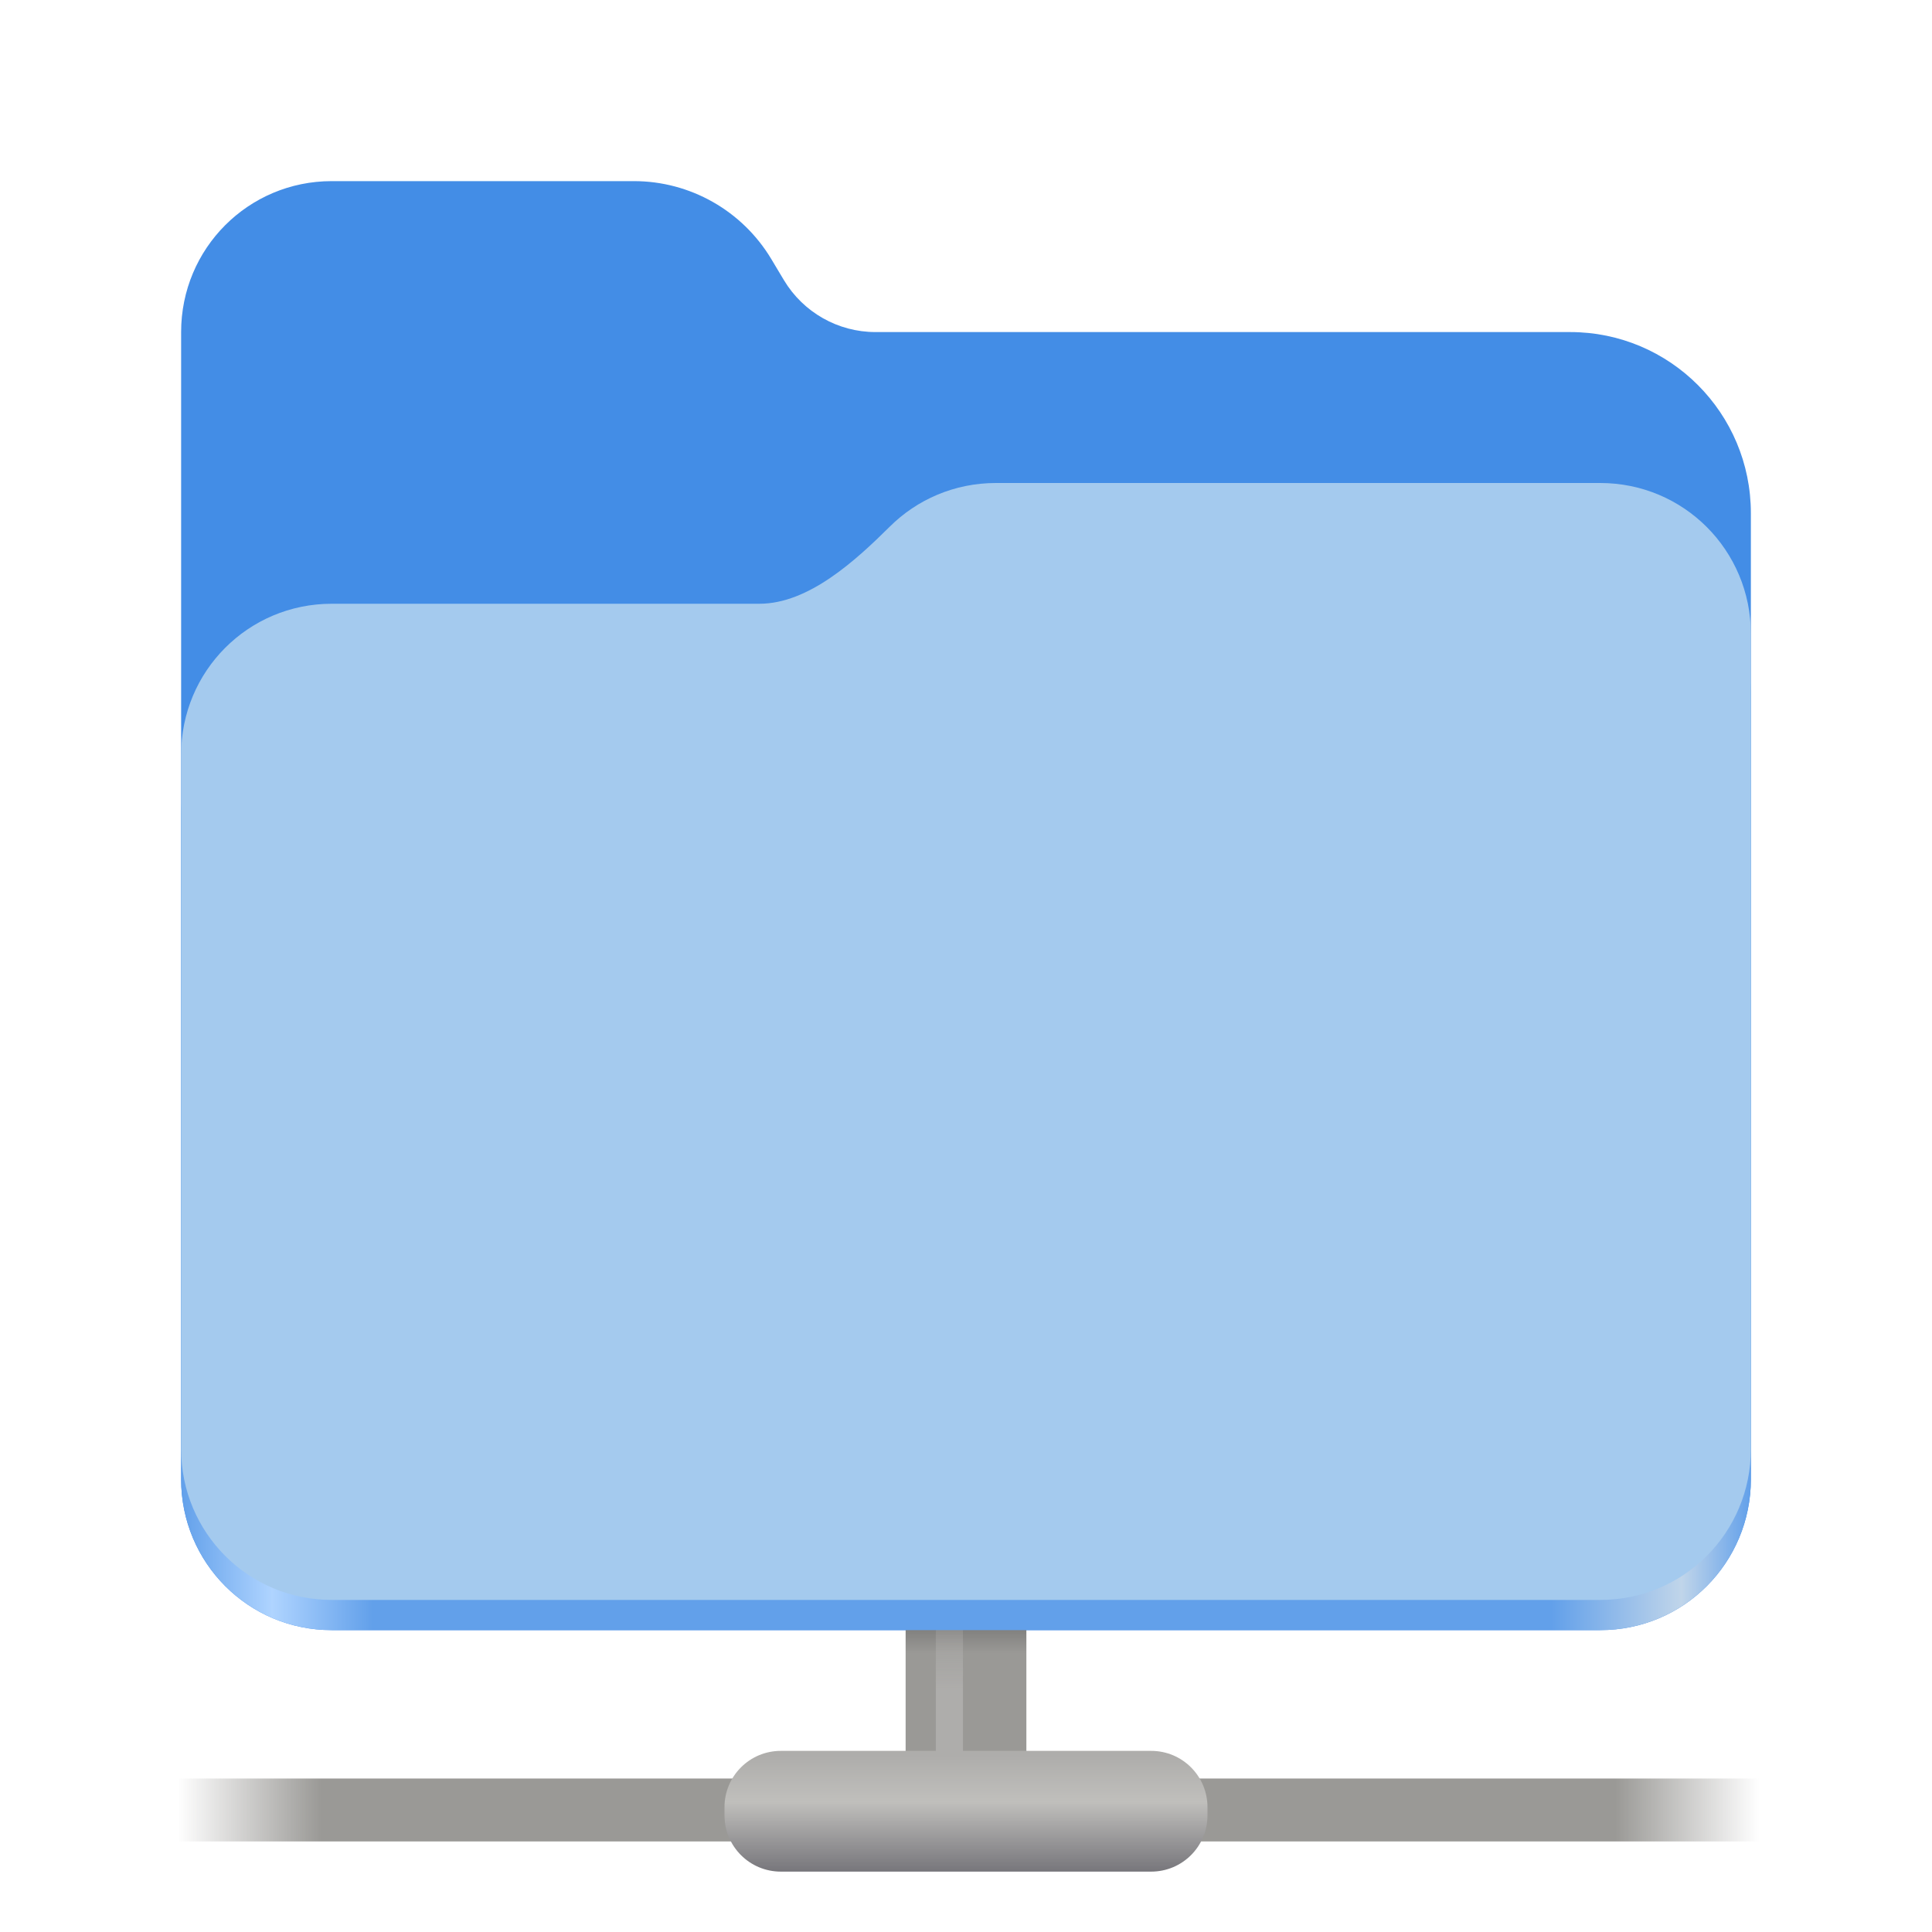
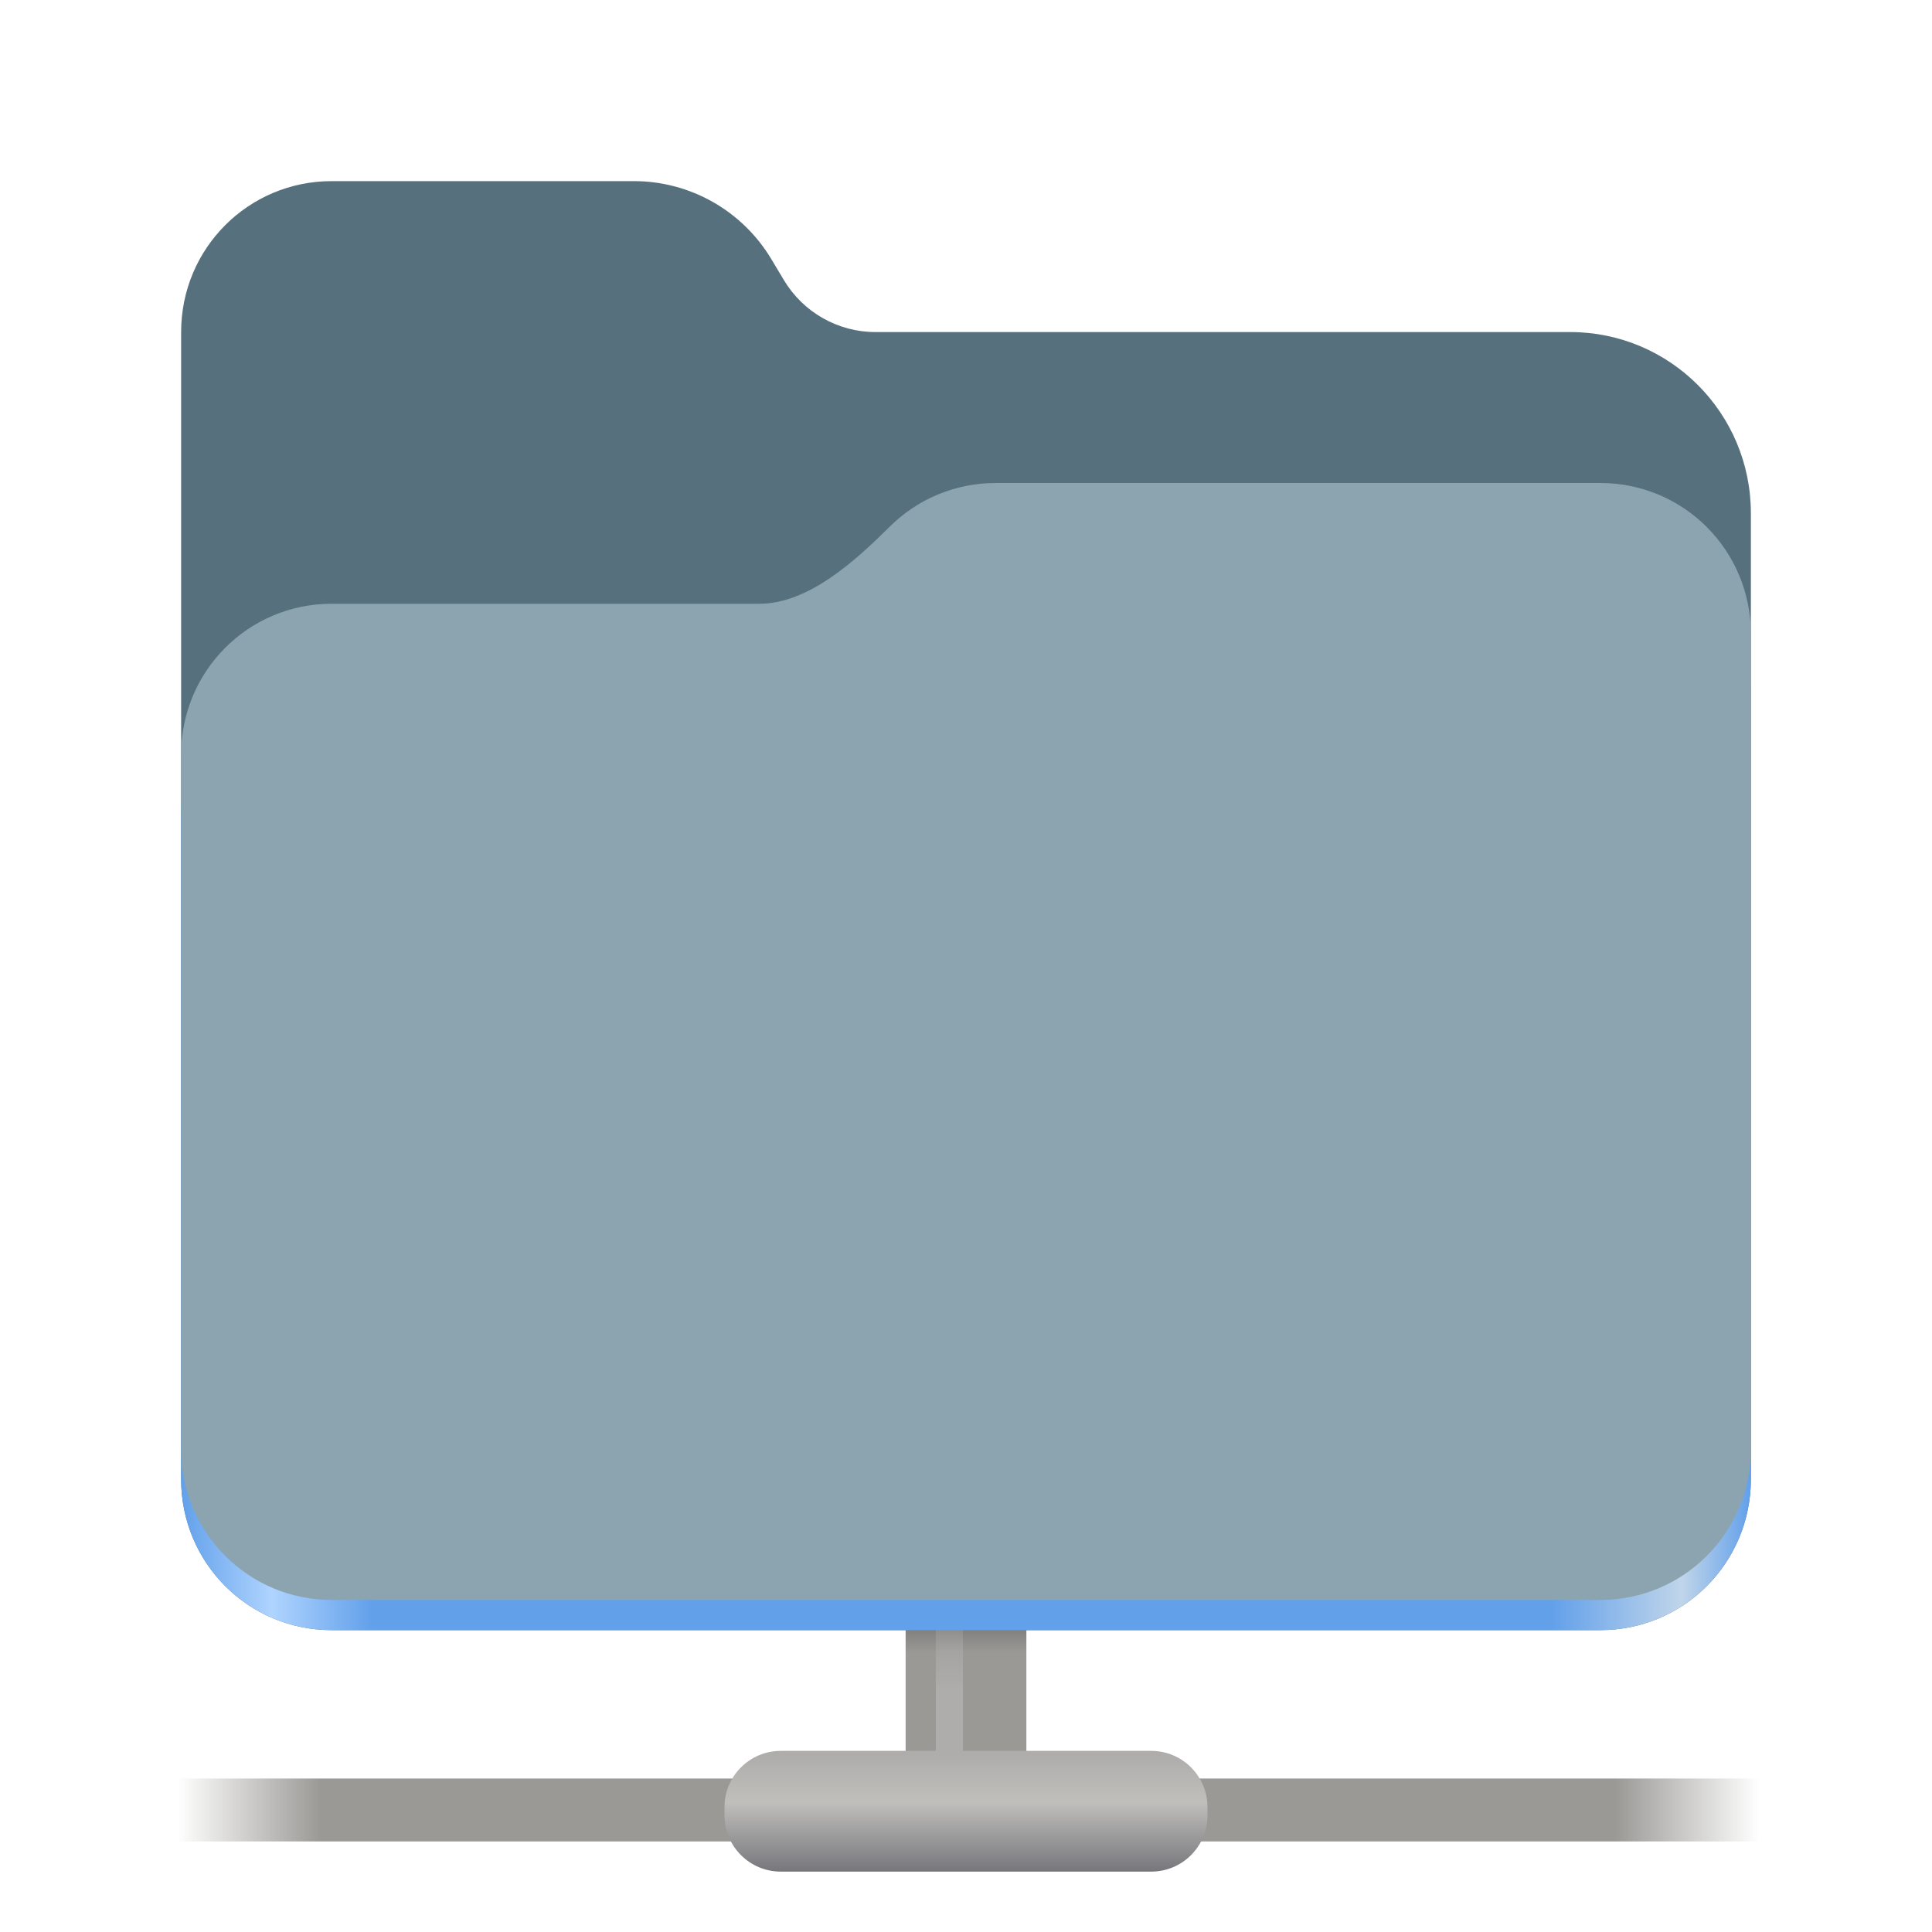
<svg xmlns="http://www.w3.org/2000/svg" height="128px" viewBox="0 0 128 128" width="128px">
  <linearGradient id="a" gradientTransform="matrix(0 -0.932866 -1 0 0.000045 -158.9183)" gradientUnits="userSpaceOnUse" x1="-280.624" x2="-287.765" y1="-66.117" y2="-66.117">
    <stop offset="0" stop-color="#313133" />
    <stop offset="1" stop-color="#9a9996" />
  </linearGradient>
  <linearGradient id="b" gradientTransform="matrix(0 -1 -1 0 0.000051 -160.0001)" gradientUnits="userSpaceOnUse" x1="-271.975" x2="-266.415" y1="-62.938" y2="-62.938">
    <stop offset="0" stop-color="#aeadab" />
    <stop offset="1" stop-color="#aeadab" stop-opacity="0" />
  </linearGradient>
  <linearGradient id="c" gradientTransform="matrix(2.381786 0 0 2.083491 -2851.153 1648.157)" gradientUnits="userSpaceOnUse" x1="1202" x2="1246" y1="-735" y2="-735">
    <stop offset="0" stop-color="#9a9996" stop-opacity="0" />
    <stop offset="0.091" stop-color="#9a9996" />
    <stop offset="0.909" stop-color="#9a9996" />
    <stop offset="1" stop-color="#9a9996" stop-opacity="0" />
  </linearGradient>
  <linearGradient id="d" gradientTransform="matrix(0.25 0 0 0.166667 -164 180.6666)" gradientUnits="userSpaceOnUse" x1="904" x2="904" y1="-340" y2="-385.948">
    <stop offset="0" stop-color="#77767b" />
    <stop offset="0.603" stop-color="#c0bfbc" />
    <stop offset="1" stop-color="#aeadab" />
  </linearGradient>
  <linearGradient id="e" gradientTransform="matrix(0.45451 0 0 0.455522 -1210.292 616.1726)" gradientUnits="userSpaceOnUse" x1="2689.252" x2="2918.07" y1="-1106.803" y2="-1106.803">
    <stop offset="0" stop-color="#62a0ea" />
    <stop offset="0.058" stop-color="#afd4ff" />
    <stop offset="0.122" stop-color="#62a0ea" />
    <stop offset="0.873" stop-color="#62a0ea" />
    <stop offset="0.956" stop-color="#c0d5ea" />
    <stop offset="1" stop-color="#62a0ea" />
  </linearGradient>
-   <path d="m 21.977 12 c -5.527 0 -9.977 4.461 -9.977 10 v 76 c 0 5.539 4.449 10 9.977 10 h 84.043 c 5.531 0 9.98 -4.461 9.98 -10 v -64 c 0 -6.629 -5.359 -12 -11.973 -12 h -46.027 c -2.48 0 -4.781 -1.305 -6.062 -3.438 l -0.844 -1.41 c -1.922 -3.195 -5.371 -5.152 -9.094 -5.152 z m 0 0" fill="#438de6" />
+   <path d="m 21.977 12 c -5.527 0 -9.977 4.461 -9.977 10 v 76 c 0 5.539 4.449 10 9.977 10 h 84.043 c 5.531 0 9.98 -4.461 9.98 -10 v -64 c 0 -6.629 -5.359 -12 -11.973 -12 h -46.027 c -2.48 0 -4.781 -1.305 -6.062 -3.438 l -0.844 -1.41 c -1.922 -3.195 -5.371 -5.152 -9.094 -5.152 z m 0 0" fill="#56717d" />
  <path d="m 68 117.211 v -29.852 h -8 v 29.852 z m 0 0" fill="url(#a)" />
  <path d="m 63.797 117.211 v -29.852 h -1.797 v 29.852 z m 0 0" fill="url(#b)" />
  <path d="m 8.18 117.832 h 111.945 v 4.168 h -111.945 z m 0 0" fill="url(#c)" />
  <path d="m 51.73 116 h 24.539 c 2.062 0 3.73 1.668 3.73 3.73 v 0.539 c 0 2.062 -1.668 3.73 -3.73 3.73 h -24.539 c -2.062 0 -3.73 -1.668 -3.73 -3.73 v -0.539 c 0 -2.062 1.668 -3.73 3.73 -3.73 z m 0 0" fill="url(#d)" />
  <path d="m 65.977 36 c -2.746 0 -5.227 1.102 -7.027 2.891 c -2.273 2.254 -5.383 5.109 -8.633 5.109 h -28.34 c -5.527 0 -9.977 4.461 -9.977 10 v 44 c 0 5.539 4.449 10 9.977 10 h 84.043 c 5.531 0 9.98 -4.461 9.98 -10 v -52 c 0 -5.539 -4.449 -10 -9.98 -10 z m 0 0" fill="url(#e)" />
-   <path d="m 65.977 32 c -2.746 0 -5.227 1.102 -7.027 2.891 c -2.273 2.254 -5.383 5.109 -8.633 5.109 h -28.34 c -5.527 0 -9.977 4.461 -9.977 10 v 46 c 0 5.539 4.449 10 9.977 10 h 84.043 c 5.531 0 9.98 -4.461 9.98 -10 v -54 c 0 -5.539 -4.449 -10 -9.98 -10 z m 0 0" fill="#a4caee" />
+   <path d="m 65.977 32 c -2.746 0 -5.227 1.102 -7.027 2.891 c -2.273 2.254 -5.383 5.109 -8.633 5.109 h -28.34 c -5.527 0 -9.977 4.461 -9.977 10 v 46 c 0 5.539 4.449 10 9.977 10 h 84.043 c 5.531 0 9.98 -4.461 9.98 -10 v -54 c 0 -5.539 -4.449 -10 -9.98 -10 z m 0 0" fill="#8ba4b0" />
</svg>
